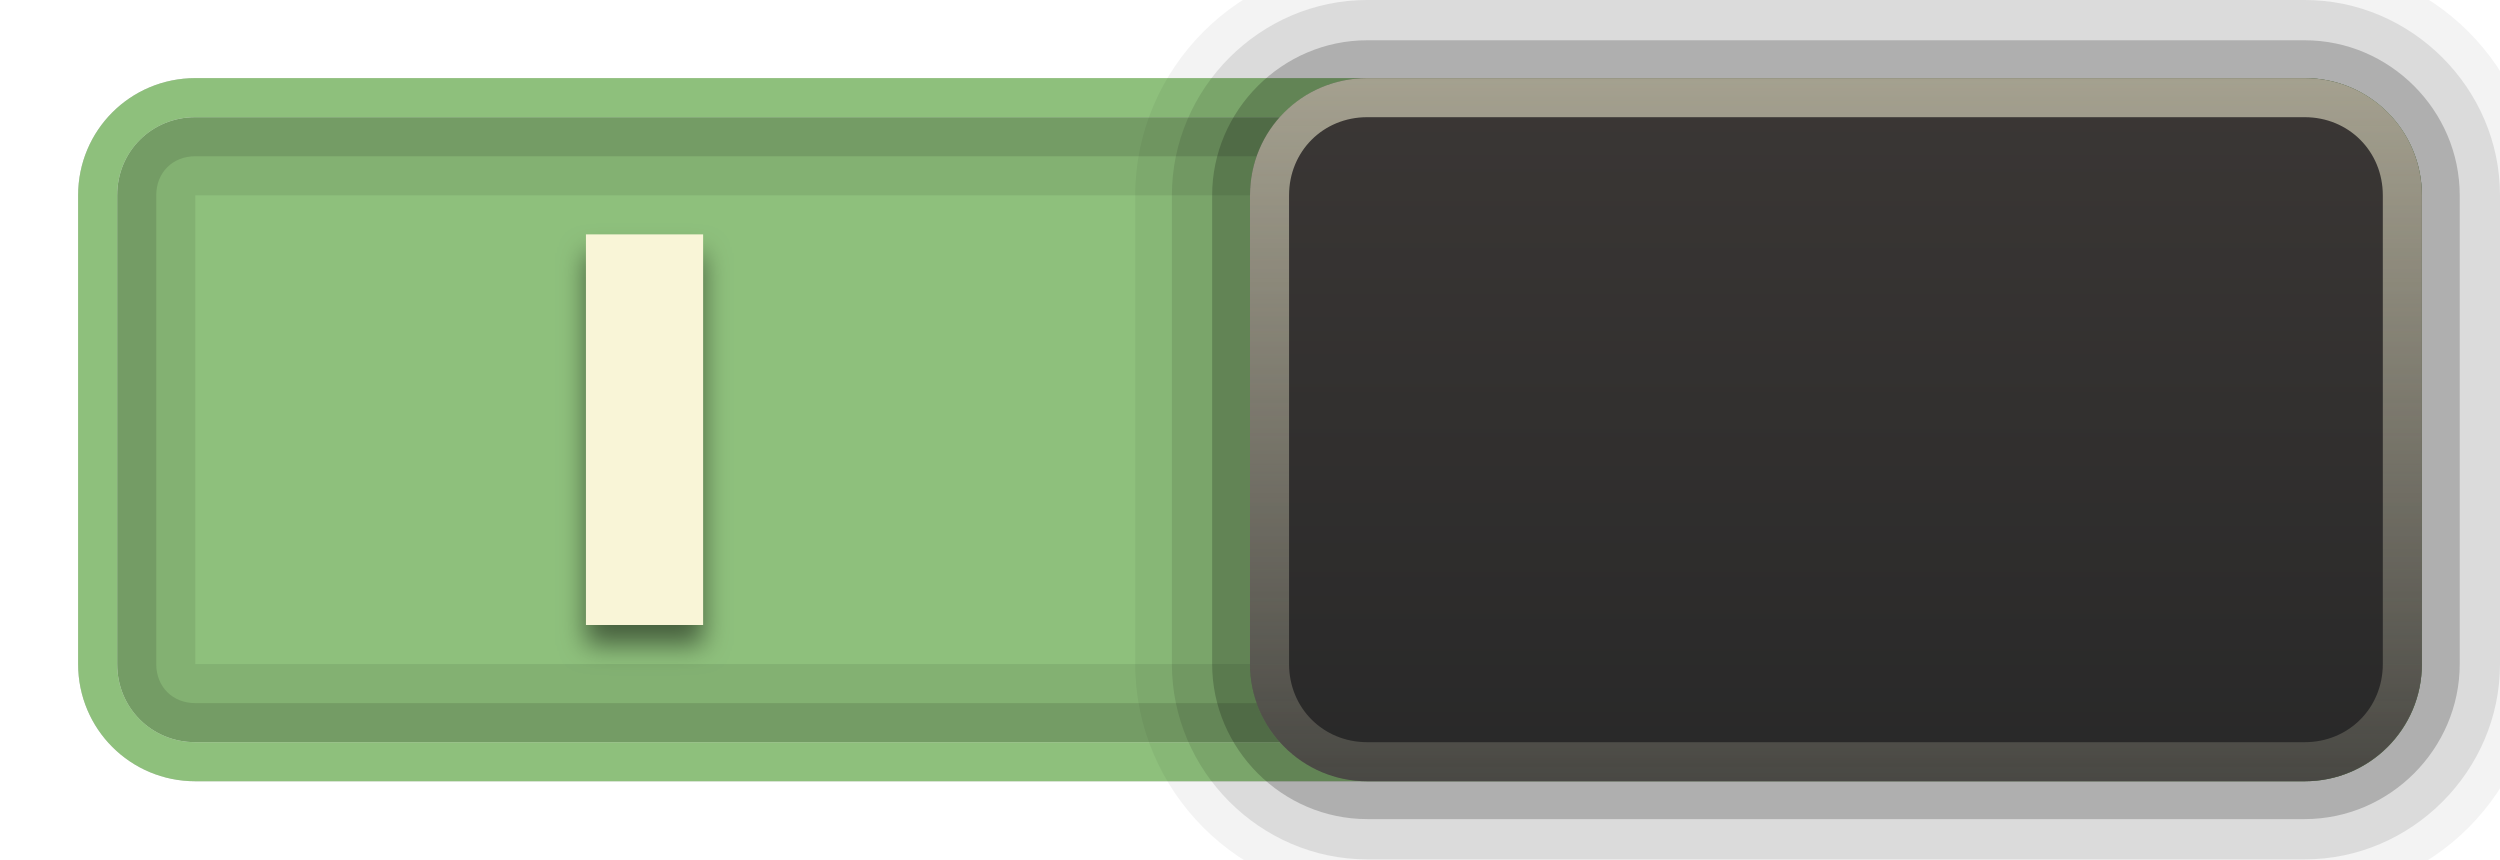
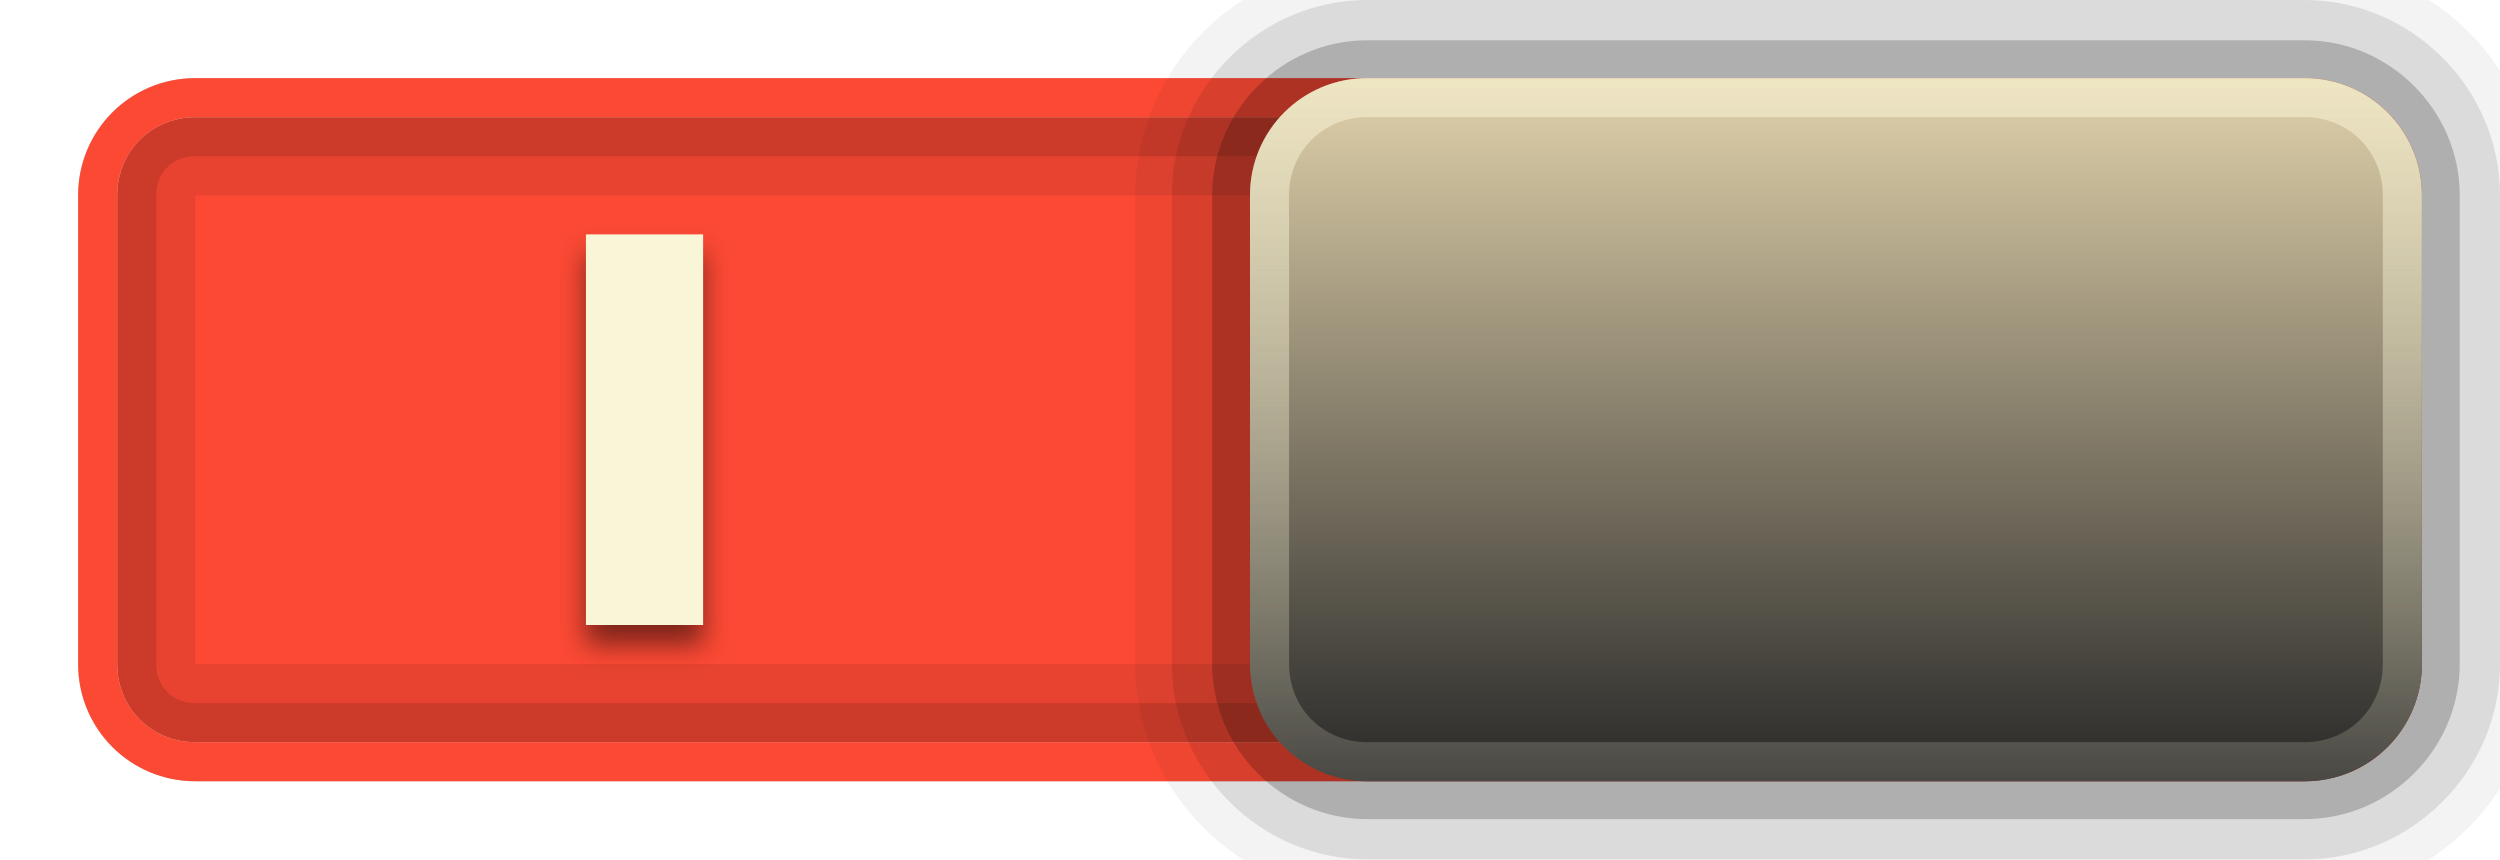
<svg xmlns="http://www.w3.org/2000/svg" xmlns:xlink="http://www.w3.org/1999/xlink" version="1.1" width="64" height="22" id="svg3273">
  <defs id="defs3275">
    <linearGradient id="linearGradient3988">
      <stop id="stop3990" offset="0" style="stop-color:#000000;stop-opacity:1;" />
      <stop style="stop-color:#000000;stop-opacity:0.706;" offset="0.6" id="stop3997" />
      <stop id="stop3993" offset="1" style="stop-color:#000000;stop-opacity:0;" />
    </linearGradient>
    <linearGradient id="linearGradient3976">
      <stop style="stop-color:#ffffff;stop-opacity:1;" offset="0" id="stop3978" />
      <stop id="stop3995" offset="0.6" style="stop-color:#ffffff;stop-opacity:0.706;" />
      <stop style="stop-color:#ffffff;stop-opacity:0;" offset="1" id="stop3980" />
    </linearGradient>
    <linearGradient id="linearGradient4137">
      <stop style="stop-color:#000000;stop-opacity:0.706;" offset="0" id="stop4139" />
      <stop style="stop-color:#000000;stop-opacity:0.235;" offset="1" id="stop4141" />
    </linearGradient>
    <linearGradient id="linearGradient4114">
      <stop id="stop4116" style="stop-color:#ffffff;stop-opacity:0.078;" offset="0" />
      <stop id="stop4118" style="stop-color:#ffffff;stop-opacity:0.275;" offset="1" />
    </linearGradient>
    <linearGradient id="linearGradient3985">
      <stop style="stop-color:#ffffff;stop-opacity:1;" offset="0" id="stop3987" />
      <stop style="stop-color:#ffffff;stop-opacity:0;" offset="1" id="stop3989" />
    </linearGradient>
    <linearGradient id="linearGradient3938">
      <stop style="stop-color:#b4b4b4;stop-opacity:1;" offset="0" id="stop3940" />
      <stop style="stop-color:#dcdcdc;stop-opacity:1;" offset="1" id="stop3942" />
    </linearGradient>
    <linearGradient id="linearGradient3892">
      <stop style="stop-color:#000000;stop-opacity:1;" offset="0" id="stop3894" />
      <stop style="stop-color:#000000;stop-opacity:0.42;" offset="1" id="stop3896" />
    </linearGradient>
    <linearGradient id="linearGradient3866">
      <stop offset="0" style="stop-color:#c3c3c3;stop-opacity:1;" id="stop3868" />
      <stop offset="1" style="stop-color:#636363;stop-opacity:1;" id="stop3870" />
    </linearGradient>
    <linearGradient id="linearGradient4063">
      <stop id="stop4065" style="stop-color:#353535;stop-opacity:1" offset="0" />
      <stop id="stop4067" style="stop-color:#47586e;stop-opacity:1" offset="1" />
    </linearGradient>
    <linearGradient id="linearGradient3990">
      <stop id="stop3992" style="stop-color:#ffffff;stop-opacity:1" offset="0" />
      <stop id="stop3994" style="stop-color:#ffffff;stop-opacity:0" offset="1" />
    </linearGradient>
    <linearGradient id="linearGradient3984">
      <stop id="stop3986" style="stop-color:#313131;stop-opacity:1" offset="0" />
      <stop id="stop3988" style="stop-color:#5e5e5e;stop-opacity:1" offset="1" />
    </linearGradient>
    <linearGradient id="linearGradient4095">
      <stop id="stop4097" style="stop-color:#131313;stop-opacity:1" offset="0" />
      <stop id="stop4099" style="stop-color:#131313;stop-opacity:0" offset="1" />
    </linearGradient>
    <linearGradient x1="17.371" y1="1.495" x2="17.307" y2="4.807" id="linearGradient4561" xlink:href="#linearGradient3990" gradientUnits="userSpaceOnUse" gradientTransform="translate(-64,0)" />
    <linearGradient x1="-47.059" y1="20.15" x2="-46.979" y2="1.018" id="linearGradient4568" xlink:href="#linearGradient3984" gradientUnits="userSpaceOnUse" gradientTransform="matrix(0.9757771,0,0,0.9862853,-0.651405,0.09987579)" />
    <linearGradient x1="-17.785" y1="9.826" x2="-11.504" y2="9.602" id="linearGradient4572" xlink:href="#linearGradient4095" gradientUnits="userSpaceOnUse" gradientTransform="matrix(0.8879773,0,0,0.879022,-19.10437,2.334691)" />
    <linearGradient x1="40.625" y1="20.688" x2="40.812" y2="10.5" id="linearGradient4576" xlink:href="#linearGradient4063" gradientUnits="userSpaceOnUse" gradientTransform="translate(-64,0)" />
    <linearGradient x1="-17.785" y1="9.826" x2="-11.504" y2="9.602" id="linearGradient4101" xlink:href="#linearGradient4095-3" gradientUnits="userSpaceOnUse" gradientTransform="matrix(0.8879773,0,0,0.879022,-19.10437,2.334691)" />
    <linearGradient x1="-47.059" y1="20.15" x2="-46.979" y2="1.018" id="linearGradient4060" xlink:href="#linearGradient4054-9" gradientUnits="userSpaceOnUse" gradientTransform="matrix(0.9757771,0,0,0.9862853,-0.6514049,0.09987579)" />
    <linearGradient id="linearGradient4054-9">
      <stop id="stop4056-6" style="stop-color:#cdcdcd;stop-opacity:1" offset="0" />
      <stop id="stop4058-4" style="stop-color:#f9f9f9;stop-opacity:1" offset="1" />
    </linearGradient>
    <linearGradient id="linearGradient4095-3">
      <stop id="stop4097-1" style="stop-color:#131313;stop-opacity:1" offset="0" />
      <stop id="stop4099-8" style="stop-color:#131313;stop-opacity:0" offset="1" />
    </linearGradient>
    <linearGradient x1="-47.059" y1="20.15" x2="-46.979" y2="1.018" id="linearGradient4868" xlink:href="#linearGradient4054-9" gradientUnits="userSpaceOnUse" gradientTransform="matrix(0.9757771,0,0,0.9862853,-3.026407,-27.65715)" />
    <linearGradient x1="-17.785" y1="9.826" x2="-11.504" y2="9.602" id="linearGradient4872" xlink:href="#linearGradient4095-3" gradientUnits="userSpaceOnUse" gradientTransform="matrix(0.8879773,0,0,0.879022,-21.47937,-25.42233)" />
    <linearGradient x1="17.371" y1="1.495" x2="17.307" y2="4.807" id="linearGradient4909" xlink:href="#linearGradient3990" gradientUnits="userSpaceOnUse" gradientTransform="translate(-64,0)" />
    <linearGradient x1="-47.059" y1="20.15" x2="-46.979" y2="1.018" id="linearGradient4916" xlink:href="#linearGradient3984" gradientUnits="userSpaceOnUse" gradientTransform="matrix(0.9757771,0,0,0.9862853,-0.651405,0.09987579)" />
    <linearGradient x1="-17.785" y1="9.826" x2="-11.504" y2="9.602" id="linearGradient4920" xlink:href="#linearGradient4095" gradientUnits="userSpaceOnUse" gradientTransform="matrix(0.8879773,0,0,0.879022,-19.10437,2.334691)" />
    <linearGradient x1="40.625" y1="20.688" x2="40.812" y2="10.5" id="linearGradient4924" xlink:href="#linearGradient4063" gradientUnits="userSpaceOnUse" gradientTransform="translate(-64,0)" />
    <clipPath clipPathUnits="userSpaceOnUse" id="clipPath3876">
      <rect width="64" height="20" rx="2.5" ry="2.5" x="-64" y="1" id="rect3878" style="color:#000000;fill:#ff00ff;fill-opacity:1;stroke:none;stroke-width:1;marker:none;visibility:visible;display:inline;overflow:visible;enable-background:accumulate" />
    </clipPath>
    <linearGradient xlink:href="#linearGradient3892" id="linearGradient3898" x1="-46" y1="1" x2="-46" y2="21" gradientUnits="userSpaceOnUse" />
    <linearGradient xlink:href="#linearGradient4114" id="linearGradient3086" gradientUnits="userSpaceOnUse" gradientTransform="translate(-64.5,-20.49999)" x1="40.812" y1="19.5" x2="40.812" y2="-0.5" />
    <clipPath clipPathUnits="userSpaceOnUse" id="clipPath3097">
      <rect y="-2" x="-8" height="27" width="48" id="rect3099" style="opacity:0.25;color:#000000;fill:#ff00ff;fill-opacity:1;fill-rule:nonzero;stroke:none;stroke-width:2;marker:none;visibility:visible;display:inline;overflow:visible;enable-background:accumulate" />
    </clipPath>
    <linearGradient xlink:href="#linearGradient3985" id="linearGradient3072" gradientUnits="userSpaceOnUse" gradientTransform="translate(40,0)" x1="45" y1="2" x2="45" y2="29" />
    <linearGradient xlink:href="#linearGradient3938" id="linearGradient3075" gradientUnits="userSpaceOnUse" x1="48" y1="21" x2="48" y2="2" />
    <linearGradient xlink:href="#linearGradient3990" id="linearGradient3851" x1="41" y1="1" x2="41" y2="28" gradientUnits="userSpaceOnUse" />
    <linearGradient xlink:href="#linearGradient3938" id="linearGradient3855" gradientUnits="userSpaceOnUse" x1="48" y1="21" x2="48" y2="2" gradientTransform="translate(-3,0)" />
    <linearGradient xlink:href="#linearGradient3938" id="linearGradient3859" gradientUnits="userSpaceOnUse" x1="48" y1="21" x2="48" y2="2" />
    <radialGradient xlink:href="#linearGradient3976" id="radialGradient3982" cx="42.5" cy="11" fx="42.5" fy="11" r="0.5" gradientTransform="matrix(11,0,0,10,-423,-99)" gradientUnits="userSpaceOnUse" />
    <radialGradient xlink:href="#linearGradient3988" id="radialGradient3986" gradientUnits="userSpaceOnUse" gradientTransform="matrix(11,0,0,10,-424,-99)" cx="42.5" cy="11" fx="42.5" fy="11" r="0.5" />
    <radialGradient xlink:href="#linearGradient3976" id="radialGradient4003" gradientUnits="userSpaceOnUse" gradientTransform="matrix(11,0,0,10,-419,-99)" cx="42.5" cy="11" fx="42.5" fy="11" r="0.5" />
    <radialGradient xlink:href="#linearGradient3988" id="radialGradient4005" gradientUnits="userSpaceOnUse" gradientTransform="matrix(11,0,0,10,-420,-99)" cx="42.5" cy="11" fx="42.5" fy="11" r="0.5" />
    <radialGradient xlink:href="#linearGradient3976" id="radialGradient4011" gradientUnits="userSpaceOnUse" gradientTransform="matrix(11,0,0,10,-415,-99)" cx="42.5" cy="11" fx="42.5" fy="11" r="0.5" />
    <radialGradient xlink:href="#linearGradient3988" id="radialGradient4013" gradientUnits="userSpaceOnUse" gradientTransform="matrix(11,0,0,10,-416,-99)" cx="42.5" cy="11" fx="42.5" fy="11" r="0.5" />
    <linearGradient xlink:href="#linearGradient3985-3" id="linearGradient4074" gradientUnits="userSpaceOnUse" gradientTransform="matrix(1,0,0,-1,-32,21)" x1="48" y1="21" x2="48" y2="-4" />
    <linearGradient id="linearGradient3985-3">
      <stop style="stop-color:#ffffff;stop-opacity:1;" offset="0" id="stop3987-1" />
      <stop style="stop-color:#ffffff;stop-opacity:0;" offset="1" id="stop3989-8" />
    </linearGradient>
    <radialGradient xlink:href="#linearGradient3988-1" id="radialGradient4013-0" gradientUnits="userSpaceOnUse" gradientTransform="matrix(11,0,0,10,-512,-99)" cx="42.5" cy="11" fx="42.5" fy="11" r="0.5" />
    <linearGradient id="linearGradient3988-1">
      <stop id="stop3990-7" offset="0" style="stop-color:#000000;stop-opacity:1;" />
      <stop style="stop-color:#000000;stop-opacity:0.706;" offset="0.6" id="stop3997-9" />
      <stop id="stop3993-1" offset="1" style="stop-color:#000000;stop-opacity:0;" />
    </linearGradient>
    <radialGradient xlink:href="#linearGradient3976-3" id="radialGradient4011-0" gradientUnits="userSpaceOnUse" gradientTransform="matrix(11,0,0,10,-511,-99)" cx="42.5" cy="11" fx="42.5" fy="11" r="0.5" />
    <linearGradient id="linearGradient3976-3">
      <stop style="stop-color:#ffffff;stop-opacity:1;" offset="0" id="stop3978-5" />
      <stop id="stop3995-9" offset="0.6" style="stop-color:#ffffff;stop-opacity:0.706;" />
      <stop style="stop-color:#ffffff;stop-opacity:0;" offset="1" id="stop3980-4" />
    </linearGradient>
    <radialGradient xlink:href="#linearGradient3988-1" id="radialGradient4005-8" gradientUnits="userSpaceOnUse" gradientTransform="matrix(11,0,0,10,-516,-99)" cx="42.5" cy="11" fx="42.5" fy="11" r="0.5" />
    <linearGradient id="linearGradient4101-4">
      <stop id="stop4103" offset="0" style="stop-color:#000000;stop-opacity:1;" />
      <stop style="stop-color:#000000;stop-opacity:0.706;" offset="0.6" id="stop4105" />
      <stop id="stop4107" offset="1" style="stop-color:#000000;stop-opacity:0;" />
    </linearGradient>
    <radialGradient xlink:href="#linearGradient3976-3" id="radialGradient4003-6" gradientUnits="userSpaceOnUse" gradientTransform="matrix(11,0,0,10,-451,-100)" cx="42.5" cy="11" fx="42.5" fy="11" r="0.5" />
    <linearGradient id="linearGradient4110">
      <stop style="stop-color:#ffffff;stop-opacity:1;" offset="0" id="stop4112" />
      <stop id="stop4114" offset="0.6" style="stop-color:#ffffff;stop-opacity:0.706;" />
      <stop style="stop-color:#ffffff;stop-opacity:0;" offset="1" id="stop4116-9" />
    </linearGradient>
    <radialGradient xlink:href="#linearGradient3988-1" id="radialGradient3986-2" gradientUnits="userSpaceOnUse" gradientTransform="matrix(11,0,0,10,-520,-99)" cx="42.5" cy="11" fx="42.5" fy="11" r="0.5" />
    <linearGradient id="linearGradient4119">
      <stop id="stop4121" offset="0" style="stop-color:#000000;stop-opacity:1;" />
      <stop style="stop-color:#000000;stop-opacity:0.706;" offset="0.6" id="stop4123" />
      <stop id="stop4125" offset="1" style="stop-color:#000000;stop-opacity:0;" />
    </linearGradient>
    <radialGradient r="0.5" fy="11" fx="42.5" cy="11" cx="42.5" gradientTransform="matrix(11,0,0,10,-455,-100)" gradientUnits="userSpaceOnUse" id="radialGradient4077" xlink:href="#linearGradient3976-3" />
    <linearGradient id="linearGradient4128">
      <stop style="stop-color:#ffffff;stop-opacity:1;" offset="0" id="stop4130" />
      <stop id="stop4132" offset="0.6" style="stop-color:#ffffff;stop-opacity:0.706;" />
      <stop style="stop-color:#ffffff;stop-opacity:0;" offset="1" id="stop4134" />
    </linearGradient>
    <linearGradient y2="39" x2="41" y1="1" x1="41" gradientUnits="userSpaceOnUse" id="linearGradient3077-4" xlink:href="#linearGradient4095-9" gradientTransform="matrix(1,0,0,-1,-32,21)" />
    <linearGradient id="linearGradient4095-9">
      <stop id="stop4097-0" style="stop-color:#131313;stop-opacity:1" offset="0" />
      <stop id="stop4099-3" style="stop-color:#131313;stop-opacity:0" offset="1" />
    </linearGradient>
    <linearGradient xlink:href="#linearGradient3938-0" id="linearGradient3128" gradientUnits="userSpaceOnUse" gradientTransform="translate(-32,0)" x1="48" y1="21" x2="48" y2="2" />
    <linearGradient id="linearGradient3938-0">
      <stop style="stop-color:#a0a0a0;stop-opacity:1;" offset="0" id="stop3940-3" />
      <stop style="stop-color:#dcdcdc;stop-opacity:1;" offset="1" id="stop3942-3" />
    </linearGradient>
    <linearGradient y2="2" x2="48" y1="21" x1="48" gradientTransform="translate(-32,-1)" gradientUnits="userSpaceOnUse" id="linearGradient4156" xlink:href="#linearGradient3938-0" />
    <linearGradient xlink:href="#linearGradient3938-0" id="linearGradient4075" gradientUnits="userSpaceOnUse" gradientTransform="translate(-96,0)" x1="48" y1="21" x2="48" y2="2" />
    <linearGradient xlink:href="#linearGradient4095-9" id="linearGradient4077" gradientUnits="userSpaceOnUse" gradientTransform="matrix(-1,0,0,-1,96,22)" x1="41" y1="1" x2="41" y2="39" />
    <radialGradient xlink:href="#linearGradient3976-3" id="radialGradient4079" gradientUnits="userSpaceOnUse" gradientTransform="matrix(11,0,0,10,-519,-99)" cx="42.5" cy="11" fx="42.5" fy="11" r="0.5" />
    <radialGradient xlink:href="#linearGradient3976-3" id="radialGradient4081" gradientUnits="userSpaceOnUse" gradientTransform="matrix(11,0,0,10,-515,-99)" cx="42.5" cy="11" fx="42.5" fy="11" r="0.5" />
    <linearGradient xlink:href="#linearGradient3985-3" id="linearGradient4083" gradientUnits="userSpaceOnUse" gradientTransform="matrix(-1,0,0,-1,96,22)" x1="48" y1="21" x2="48" y2="-4" />
    <linearGradient xlink:href="#linearGradient3985-3-0" id="linearGradient4083-0" gradientUnits="userSpaceOnUse" gradientTransform="matrix(-1,0,0,-1,96,22)" x1="48" y1="21" x2="48" y2="-4" />
    <linearGradient id="linearGradient3985-3-0">
      <stop style="stop-color:#ffffff;stop-opacity:1;" offset="0" id="stop3987-1-2" />
      <stop style="stop-color:#ffffff;stop-opacity:0;" offset="1" id="stop3989-8-2" />
    </linearGradient>
    <radialGradient xlink:href="#linearGradient3988-1-4" id="radialGradient4013-0-2" gradientUnits="userSpaceOnUse" gradientTransform="matrix(11,0,0,10,-416,-99)" cx="42.5" cy="11" fx="42.5" fy="11" r="0.5" />
    <linearGradient id="linearGradient3988-1-4">
      <stop id="stop3990-7-7" offset="0" style="stop-color:#000000;stop-opacity:1;" />
      <stop style="stop-color:#000000;stop-opacity:0.706;" offset="0.6" id="stop3997-9-9" />
      <stop id="stop3993-1-8" offset="1" style="stop-color:#000000;stop-opacity:0;" />
    </linearGradient>
    <radialGradient xlink:href="#linearGradient3976-3-4" id="radialGradient4011-0-5" gradientUnits="userSpaceOnUse" gradientTransform="matrix(11,0,0,10,-415,-99)" cx="42.5" cy="11" fx="42.5" fy="11" r="0.5" />
    <linearGradient id="linearGradient3976-3-4">
      <stop style="stop-color:#ffffff;stop-opacity:1;" offset="0" id="stop3978-5-7" />
      <stop id="stop3995-9-8" offset="0.6" style="stop-color:#ffffff;stop-opacity:0.706;" />
      <stop style="stop-color:#ffffff;stop-opacity:0;" offset="1" id="stop3980-4-6" />
    </linearGradient>
    <radialGradient xlink:href="#linearGradient3988-1-4" id="radialGradient4005-8-0" gradientUnits="userSpaceOnUse" gradientTransform="matrix(11,0,0,10,-420,-99)" cx="42.5" cy="11" fx="42.5" fy="11" r="0.5" />
    <linearGradient id="linearGradient4110-0">
      <stop id="stop4112-6" offset="0" style="stop-color:#000000;stop-opacity:1;" />
      <stop style="stop-color:#000000;stop-opacity:0.706;" offset="0.6" id="stop4114-4" />
      <stop id="stop4116-3" offset="1" style="stop-color:#000000;stop-opacity:0;" />
    </linearGradient>
    <radialGradient xlink:href="#linearGradient3976-3-4" id="radialGradient4081-7" gradientUnits="userSpaceOnUse" gradientTransform="matrix(11,0,0,10,-419,-99)" cx="42.5" cy="11" fx="42.5" fy="11" r="0.5" />
    <linearGradient id="linearGradient4119-5">
      <stop style="stop-color:#ffffff;stop-opacity:1;" offset="0" id="stop4121-8" />
      <stop id="stop4123-1" offset="0.6" style="stop-color:#ffffff;stop-opacity:0.706;" />
      <stop style="stop-color:#ffffff;stop-opacity:0;" offset="1" id="stop4125-0" />
    </linearGradient>
    <radialGradient xlink:href="#linearGradient3988-1-4" id="radialGradient3986-2-9" gradientUnits="userSpaceOnUse" gradientTransform="matrix(11,0,0,10,-424,-99)" cx="42.5" cy="11" fx="42.5" fy="11" r="0.5" />
    <linearGradient id="linearGradient4128-3">
      <stop id="stop4130-0" offset="0" style="stop-color:#000000;stop-opacity:1;" />
      <stop style="stop-color:#000000;stop-opacity:0.706;" offset="0.6" id="stop4132-2" />
      <stop id="stop4134-6" offset="1" style="stop-color:#000000;stop-opacity:0;" />
    </linearGradient>
    <radialGradient xlink:href="#linearGradient3976-3-4" id="radialGradient4079-4" gradientUnits="userSpaceOnUse" gradientTransform="matrix(11,0,0,10,-423,-99)" cx="42.5" cy="11" fx="42.5" fy="11" r="0.5" />
    <linearGradient id="linearGradient4137-3">
      <stop style="stop-color:#ffffff;stop-opacity:1;" offset="0" id="stop4139-8" />
      <stop id="stop4141-6" offset="0.6" style="stop-color:#ffffff;stop-opacity:0.706;" />
      <stop style="stop-color:#ffffff;stop-opacity:0;" offset="1" id="stop4143" />
    </linearGradient>
    <linearGradient xlink:href="#linearGradient4095-9-0" id="linearGradient4077-7" gradientUnits="userSpaceOnUse" gradientTransform="matrix(-1,0,0,-1,96,22)" x1="41" y1="1" x2="41" y2="39" />
    <linearGradient id="linearGradient4095-9-0">
      <stop id="stop4097-0-8" style="stop-color:#131313;stop-opacity:1" offset="0" />
      <stop id="stop4099-3-1" style="stop-color:#131313;stop-opacity:0" offset="1" />
    </linearGradient>
    <linearGradient xlink:href="#linearGradient3938-0-8" id="linearGradient4075-9" gradientUnits="userSpaceOnUse" gradientTransform="translate(-96,0)" x1="48" y1="21" x2="48" y2="2" />
    <linearGradient id="linearGradient3938-0-8">
      <stop style="stop-color:#a0a0a0;stop-opacity:1;" offset="0" id="stop3940-3-1" />
      <stop style="stop-color:#dcdcdc;stop-opacity:1;" offset="1" id="stop3942-3-6" />
    </linearGradient>
    <linearGradient y2="2" x2="48" y1="21" x1="48" gradientTransform="translate(-96,0)" gradientUnits="userSpaceOnUse" id="linearGradient4165" xlink:href="#linearGradient3938-0-8" />
    <linearGradient xlink:href="#linearGradient3938-9" id="linearGradient3944" x1="48" y1="21" x2="48" y2="2" gradientUnits="userSpaceOnUse" />
    <linearGradient id="linearGradient3938-9">
      <stop style="stop-color:#b4b4b4;stop-opacity:1;" offset="0" id="stop3940-1" />
      <stop style="stop-color:#dcdcdc;stop-opacity:1;" offset="1" id="stop3942-7" />
    </linearGradient>
    <linearGradient xlink:href="#linearGradient3985-5" id="linearGradient3991" x1="45" y1="2" x2="45" y2="29" gradientUnits="userSpaceOnUse" gradientTransform="translate(40,0)" />
    <linearGradient id="linearGradient3985-5">
      <stop style="stop-color:#ffffff;stop-opacity:1;" offset="0" id="stop3987-7" />
      <stop style="stop-color:#ffffff;stop-opacity:0;" offset="1" id="stop3989-6" />
    </linearGradient>
    <linearGradient xlink:href="#linearGradient4137-2" id="linearGradient4143" x1="48" y1="6" x2="48" y2="16" gradientUnits="userSpaceOnUse" />
    <linearGradient id="linearGradient4137-2">
      <stop style="stop-color:#000000;stop-opacity:0.706;" offset="0" id="stop4139-4" />
      <stop style="stop-color:#000000;stop-opacity:0.235;" offset="1" id="stop4141-2" />
    </linearGradient>
    <linearGradient xlink:href="#linearGradient4137-2" id="linearGradient4164" gradientUnits="userSpaceOnUse" x1="48" y1="6" x2="48" y2="16" />
    <linearGradient id="linearGradient3083">
      <stop style="stop-color:#000000;stop-opacity:0.706;" offset="0" id="stop3085" />
      <stop style="stop-color:#000000;stop-opacity:0.235;" offset="1" id="stop3087" />
    </linearGradient>
    <linearGradient xlink:href="#linearGradient4137-2" id="linearGradient4350" gradientUnits="userSpaceOnUse" x1="48" y1="6" x2="48" y2="16" gradientTransform="translate(0,30)" />
    <linearGradient xlink:href="#linearGradient4137-2" id="linearGradient4353" gradientUnits="userSpaceOnUse" x1="48" y1="6" x2="48" y2="16" gradientTransform="translate(0,30)" />
    <linearGradient xlink:href="#linearGradient3985-5" id="linearGradient4359" gradientUnits="userSpaceOnUse" gradientTransform="translate(40,0)" x1="45" y1="2" x2="45" y2="29" />
    <linearGradient xlink:href="#linearGradient3938-9" id="linearGradient4362" gradientUnits="userSpaceOnUse" x1="48" y1="21" x2="48" y2="2" />
    <linearGradient xlink:href="#linearGradient4114" id="linearGradient4371" gradientUnits="userSpaceOnUse" gradientTransform="translate(-64.5,-20.49999)" x1="40.812" y1="19.5" x2="40.812" y2="-0.5" />
    <filter color-interpolation-filters="sRGB" id="filter4199-9" x="-0.26" width="1.52" y="-0.078" height="1.156">
      <feGaussianBlur stdDeviation="0.325" id="feGaussianBlur4201-6" />
    </filter>
    <linearGradient xlink:href="#linearGradient3921-5" id="linearGradient4550" gradientUnits="userSpaceOnUse" gradientTransform="matrix(-1,0,0,-1,64.5,20.49999)" x1="40.812" y1="18.5" x2="40.812" y2="0.5" />
    <linearGradient id="linearGradient3921-5">
      <stop offset="0" style="stop-color:#ffffff;stop-opacity:0;" id="stop3923-6" />
      <stop offset="1" style="stop-color:#ffffff;stop-opacity:0.157;" id="stop3925-4" />
    </linearGradient>
    <linearGradient y2="0.5" x2="40.812" y1="18.5" x1="40.812" gradientTransform="matrix(-1,0,0,-1,64.5,20.49999)" gradientUnits="userSpaceOnUse" id="linearGradient4572-4" xlink:href="#linearGradient3921-5" />
    <linearGradient y2="0.5" x2="40.812" y1="18.5" x1="40.812" gradientTransform="matrix(-1,0,0,-1,64.5,20.49999)" gradientUnits="userSpaceOnUse" id="linearGradient4572-4-7" xlink:href="#linearGradient3921-5-9" />
    <linearGradient id="linearGradient3921-5-9">
-       <stop offset="0" style="stop-color:#8ec07c;stop-opacity:1;" id="stop3923-6-1" />
-       <stop offset="1" style="stop-color:#8ec07c;stop-opacity:1;" id="stop3925-4-6" />
+       <stop offset="0" style="stop-color:#fb4934;stop-opacity:1;" id="stop3923-6-1" />
+       <stop offset="1" style="stop-color:#fb4934;stop-opacity:1;" id="stop3925-4-6" />
    </linearGradient>
    <linearGradient y2="0.5" x2="40.812" y1="18.5" x1="40.812" gradientTransform="matrix(-1,0,0,-1,64.5,20.49999)" gradientUnits="userSpaceOnUse" id="linearGradient4443" xlink:href="#linearGradient3921-5-9" />
    <radialGradient xlink:href="#linearGradient3988-5-7" id="radialGradient4013-9-2" gradientUnits="userSpaceOnUse" gradientTransform="matrix(11,0,0,10,-417,-99)" cx="42.5" cy="11" fx="42.5" fy="11" r="0.5" />
    <linearGradient id="linearGradient3988-5-7">
      <stop id="stop3990-8-2" offset="0" style="stop-color:#000000;stop-opacity:1;" />
      <stop style="stop-color:#000000;stop-opacity:0.706;" offset="0.6" id="stop3997-5-7" />
      <stop id="stop3993-8-6" offset="1" style="stop-color:#000000;stop-opacity:0;" />
    </linearGradient>
    <radialGradient xlink:href="#linearGradient3976-2-0" id="radialGradient4011-7-2" gradientUnits="userSpaceOnUse" gradientTransform="matrix(11,0,0,10,-416,-99)" cx="42.5" cy="11" fx="42.5" fy="11" r="0.5" />
    <linearGradient id="linearGradient3976-2-0">
      <stop style="stop-color:#ffffff;stop-opacity:1;" offset="0" id="stop3978-8-5" />
      <stop id="stop3995-9-0" offset="0.6" style="stop-color:#ffffff;stop-opacity:0.706;" />
      <stop style="stop-color:#ffffff;stop-opacity:0;" offset="1" id="stop3980-6-1" />
    </linearGradient>
    <radialGradient xlink:href="#linearGradient3988-5-7" id="radialGradient4005-9-8" gradientUnits="userSpaceOnUse" gradientTransform="matrix(11,0,0,10,-421,-99)" cx="42.5" cy="11" fx="42.5" fy="11" r="0.5" />
    <linearGradient id="linearGradient4595">
      <stop id="stop4597" offset="0" style="stop-color:#000000;stop-opacity:1;" />
      <stop style="stop-color:#000000;stop-opacity:0.706;" offset="0.6" id="stop4599" />
      <stop id="stop4601" offset="1" style="stop-color:#000000;stop-opacity:0;" />
    </linearGradient>
    <radialGradient xlink:href="#linearGradient3976-2-0" id="radialGradient4003-1-6" gradientUnits="userSpaceOnUse" gradientTransform="matrix(11,0,0,10,-420,-99)" cx="42.5" cy="11" fx="42.5" fy="11" r="0.5" />
    <linearGradient id="linearGradient4604">
      <stop style="stop-color:#ffffff;stop-opacity:1;" offset="0" id="stop4606" />
      <stop id="stop4608" offset="0.6" style="stop-color:#ffffff;stop-opacity:0.706;" />
      <stop style="stop-color:#ffffff;stop-opacity:0;" offset="1" id="stop4610" />
    </linearGradient>
    <radialGradient xlink:href="#linearGradient3988-5-7" id="radialGradient3986-1-3" gradientUnits="userSpaceOnUse" gradientTransform="matrix(11,0,0,10,-425,-99)" cx="42.5" cy="11" fx="42.5" fy="11" r="0.5" />
    <linearGradient id="linearGradient4613">
      <stop id="stop4615" offset="0" style="stop-color:#000000;stop-opacity:1;" />
      <stop style="stop-color:#000000;stop-opacity:0.706;" offset="0.6" id="stop4617" />
      <stop id="stop4619" offset="1" style="stop-color:#000000;stop-opacity:0;" />
    </linearGradient>
    <radialGradient r="0.5" fy="11" fx="42.5" cy="11" cx="42.5" gradientTransform="matrix(11,0,0,10,-424,-99)" gradientUnits="userSpaceOnUse" id="radialGradient4077-8-1" xlink:href="#linearGradient3976-2-0" />
    <linearGradient id="linearGradient4622">
      <stop style="stop-color:#ffffff;stop-opacity:1;" offset="0" id="stop4624" />
      <stop id="stop4626" offset="0.6" style="stop-color:#ffffff;stop-opacity:0.706;" />
      <stop style="stop-color:#ffffff;stop-opacity:0;" offset="1" id="stop4628" />
    </linearGradient>
    <linearGradient y2="28" x2="41" y1="1" x1="41" gradientUnits="userSpaceOnUse" id="linearGradient3077-4-9-4" xlink:href="#linearGradient3990-9-4-5" gradientTransform="translate(-2,-1)" />
    <linearGradient id="linearGradient3990-9-4-5">
      <stop id="stop3992-5-7-1" style="stop-color:#f9f5d7;stop-opacity:1" offset="0" />
      <stop id="stop3994-0-8-2" style="stop-color:#f9f5d7;stop-opacity:0" offset="1" />
    </linearGradient>
    <linearGradient y2="2" x2="48" y1="21" x1="48" gradientTransform="translate(-2,-1)" gradientUnits="userSpaceOnUse" id="linearGradient3228-0" xlink:href="#linearGradient3938-4-7" />
    <linearGradient id="linearGradient3938-4-7">
      <stop style="stop-color:#282828;stop-opacity:1;" offset="0" id="stop3940-9-2" />
-       <stop style="stop-color:#3c3836;stop-opacity:1;" offset="1" id="stop3942-9-2" />
+       <stop style="stop-color:#ebdbb2;stop-opacity:1;" offset="1" id="stop3942-9-2" />
    </linearGradient>
    <linearGradient xlink:href="#linearGradient3921-5-9" id="linearGradient4617" gradientUnits="userSpaceOnUse" gradientTransform="matrix(-1,0,0,-1,64.5,20.49999)" x1="40.812" y1="18.5" x2="40.812" y2="0.5" />
    <linearGradient xlink:href="#linearGradient3921-5-9" id="linearGradient4621" gradientUnits="userSpaceOnUse" gradientTransform="matrix(-1,0,0,-1,64.5,20.49999)" x1="40.812" y1="18.5" x2="40.812" y2="0.5" />
  </defs>
  <g id="layer1">
    <path style="color:#000000;fill:url(#linearGradient4621);fill-opacity:1;stroke:none;stroke-width:1;marker:none;visibility:visible;display:inline;overflow:visible;enable-background:accumulate" id="path4619" d="M 5,3 C 3.878,3 3,3.878 3,5 l 0,12 c 0,1.122 0.878,2 2,2 l 54,0 c 1.122,0 2,-0.878 2,-2 L 61,5 C 61,3.878 60.122,3 59,3 L 5,3 z" />
    <path style="opacity:0.08;color:#000000;fill:#000000;fill-opacity:1;stroke:none;stroke-width:1;marker:none;visibility:visible;display:inline;overflow:visible;enable-background:accumulate" d="M 5,2 C 3.338,2 2,3.338 2,5 l 0,12 c 0,1.662 1.338,3 3,3 l 54,0 c 1.662,0 3,-1.338 3,-3 L 62,5 C 62,3.338 60.662,2 59,2 z m 0,3 54,0 0,12 -54,0 z" id="rect4052" />
    <path style="opacity:0.12;color:#000000;fill:#000000;fill-opacity:1;stroke:none;stroke-width:1;marker:none;visibility:visible;display:inline;overflow:visible;enable-background:accumulate" d="M 5,2 C 3.338,2 2,3.338 2,5 l 0,12 c 0,1.662 1.338,3 3,3 l 54,0 c 1.662,0 3,-1.338 3,-3 L 62,5 C 62,3.338 60.662,2 59,2 z m 0,2 54,0 c 0.583,0 1,0.417 1,1 l 0,12 c 0,0.583 -0.417,1 -1,1 L 5,18 C 4.418,18 4,17.582 4,17 L 4,5 C 4,4.418 4.418,4 5,4 z" id="rect4042" />
-     <path style="opacity:1;color:#000000;fill:#8ec07c;fill-opacity:1;stroke:none;stroke-width:1;marker:none;visibility:visible;display:inline;overflow:visible;enable-background:accumulate" d="M 5,2 C 3.338,2 2,3.338 2,5 l 0,12 c 0,1.662 1.338,3 3,3 l 54,0 c 1.662,0 3,-1.338 3,-3 L 62,5 C 62,3.338 60.662,2 59,2 z m 0,1 54,0 c 1.117,0 2,0.883 2,2 l 0,12 c 0,1.117 -0.883,2 -2,2 L 5,19 C 3.883,19 3,18.117 3,17 L 3,5 C 3,3.883 3.883,3 5,3 z" id="rect4038" />
+     <path style="opacity:1;color:#000000;fill:#fb4934;fill-opacity:1;stroke:none;stroke-width:1;marker:none;visibility:visible;display:inline;overflow:visible;enable-background:accumulate" d="M 5,2 C 3.338,2 2,3.338 2,5 l 0,12 c 0,1.662 1.338,3 3,3 l 54,0 c 1.662,0 3,-1.338 3,-3 L 62,5 C 62,3.338 60.662,2 59,2 z m 0,1 54,0 c 1.117,0 2,0.883 2,2 l 0,12 c 0,1.117 -0.883,2 -2,2 L 5,19 C 3.883,19 3,18.117 3,17 L 3,5 C 3,3.883 3.883,3 5,3 z" id="rect4038" />
    <g id="g4579">
      <rect style="opacity:0.5;color:#000000;fill:#000000;fill-opacity:1;fill-rule:nonzero;stroke:none;stroke-width:2;marker:none;visibility:visible;display:inline;overflow:visible;filter:url(#filter4199-9);enable-background:accumulate" id="rect4197" width="3" height="10" x="15" y="6.5" />
      <rect y="6" x="15" height="10" width="3" id="rect4195" style="color:#000000;fill:#f9f5d7;fill-opacity:1;fill-rule:nonzero;stroke:none;stroke-width:2;marker:none;visibility:visible;display:inline;overflow:visible;enable-background:accumulate" />
    </g>
  </g>
  <g id="layer2" style="display:inline">
    <path style="opacity:0.05;color:#000000;fill:#000000;fill-opacity:1;fill-rule:nonzero;stroke:none;stroke-width:2;marker:none;visibility:visible;display:inline;overflow:visible;enable-background:accumulate" id="path4541" d="m 5,-0.938 c -3.256,0 -5.938,2.682 -5.938,5.938 l 0,12 c 0,3.256 2.682,5.938 5.938,5.938 l 24,0 c 3.256,0 5.938,-2.682 5.938,-5.938 l 0,-12 c 0,-3.256 -2.682,-5.938 -5.938,-5.938 l -24,0 z" transform="translate(30,0)" />
    <path style="opacity:0.1;color:#000000;fill:#000000;fill-opacity:1;fill-rule:nonzero;stroke:none;stroke-width:2;marker:none;visibility:visible;display:inline;overflow:visible;enable-background:accumulate" id="path4537" d="M 5,0 C 2.264,0 0,2.264 0,5 l 0,12 c 0,2.736 2.264,5 5,5 l 24,0 c 2.736,0 5,-2.264 5,-5 L 34,5 C 34,2.264 31.736,0 29,0 L 5,0 z" transform="translate(30,0)" />
    <path style="opacity:0.2;color:#000000;fill:#000000;fill-opacity:1;fill-rule:nonzero;stroke:none;stroke-width:2;marker:none;visibility:visible;display:inline;overflow:visible;enable-background:accumulate" id="path4531" d="M 5,1.031 C 2.826,1.031 1.031,2.826 1.031,5 l 0,12 c 0,2.174 1.795,3.969 3.969,3.969 l 24,0 c 2.174,0 3.969,-1.795 3.969,-3.969 l 0,-12 C 32.969,2.826 31.174,1.031 29,1.031 l -24,0 z" transform="translate(30,0)" />
    <rect style="color:#000000;fill:url(#linearGradient3228-0);fill-opacity:1;fill-rule:nonzero;stroke:none;stroke-width:2;marker:none;visibility:visible;display:inline;overflow:visible;enable-background:accumulate" id="rect3936" width="30" height="18" x="32" y="2" rx="3" ry="3" />
    <path style="opacity:0.6;color:#000000;fill:url(#linearGradient3077-4-9-4);fill-opacity:1;fill-rule:nonzero;stroke:none;stroke-width:2;marker:none;visibility:visible;display:inline;overflow:visible;enable-background:accumulate" d="m 35,2 c -1.662,0 -3,1.338 -3,3 l 0,12 c 0,1.662 1.338,3 3,3 l 24,0 c 1.662,0 3,-1.338 3,-3 L 62,5 C 62,3.338 60.662,2 59,2 z m 0,1 24,0 c 1.126,0 2,0.874 2,2 l 0,12 c 0,1.126 -0.874,2 -2,2 l -24,0 c -1.126,0 -2,-0.874 -2,-2 L 33,5 c 0,-1.126 0.874,-2 2,-2 z" id="rect4059" />
  </g>
</svg>
